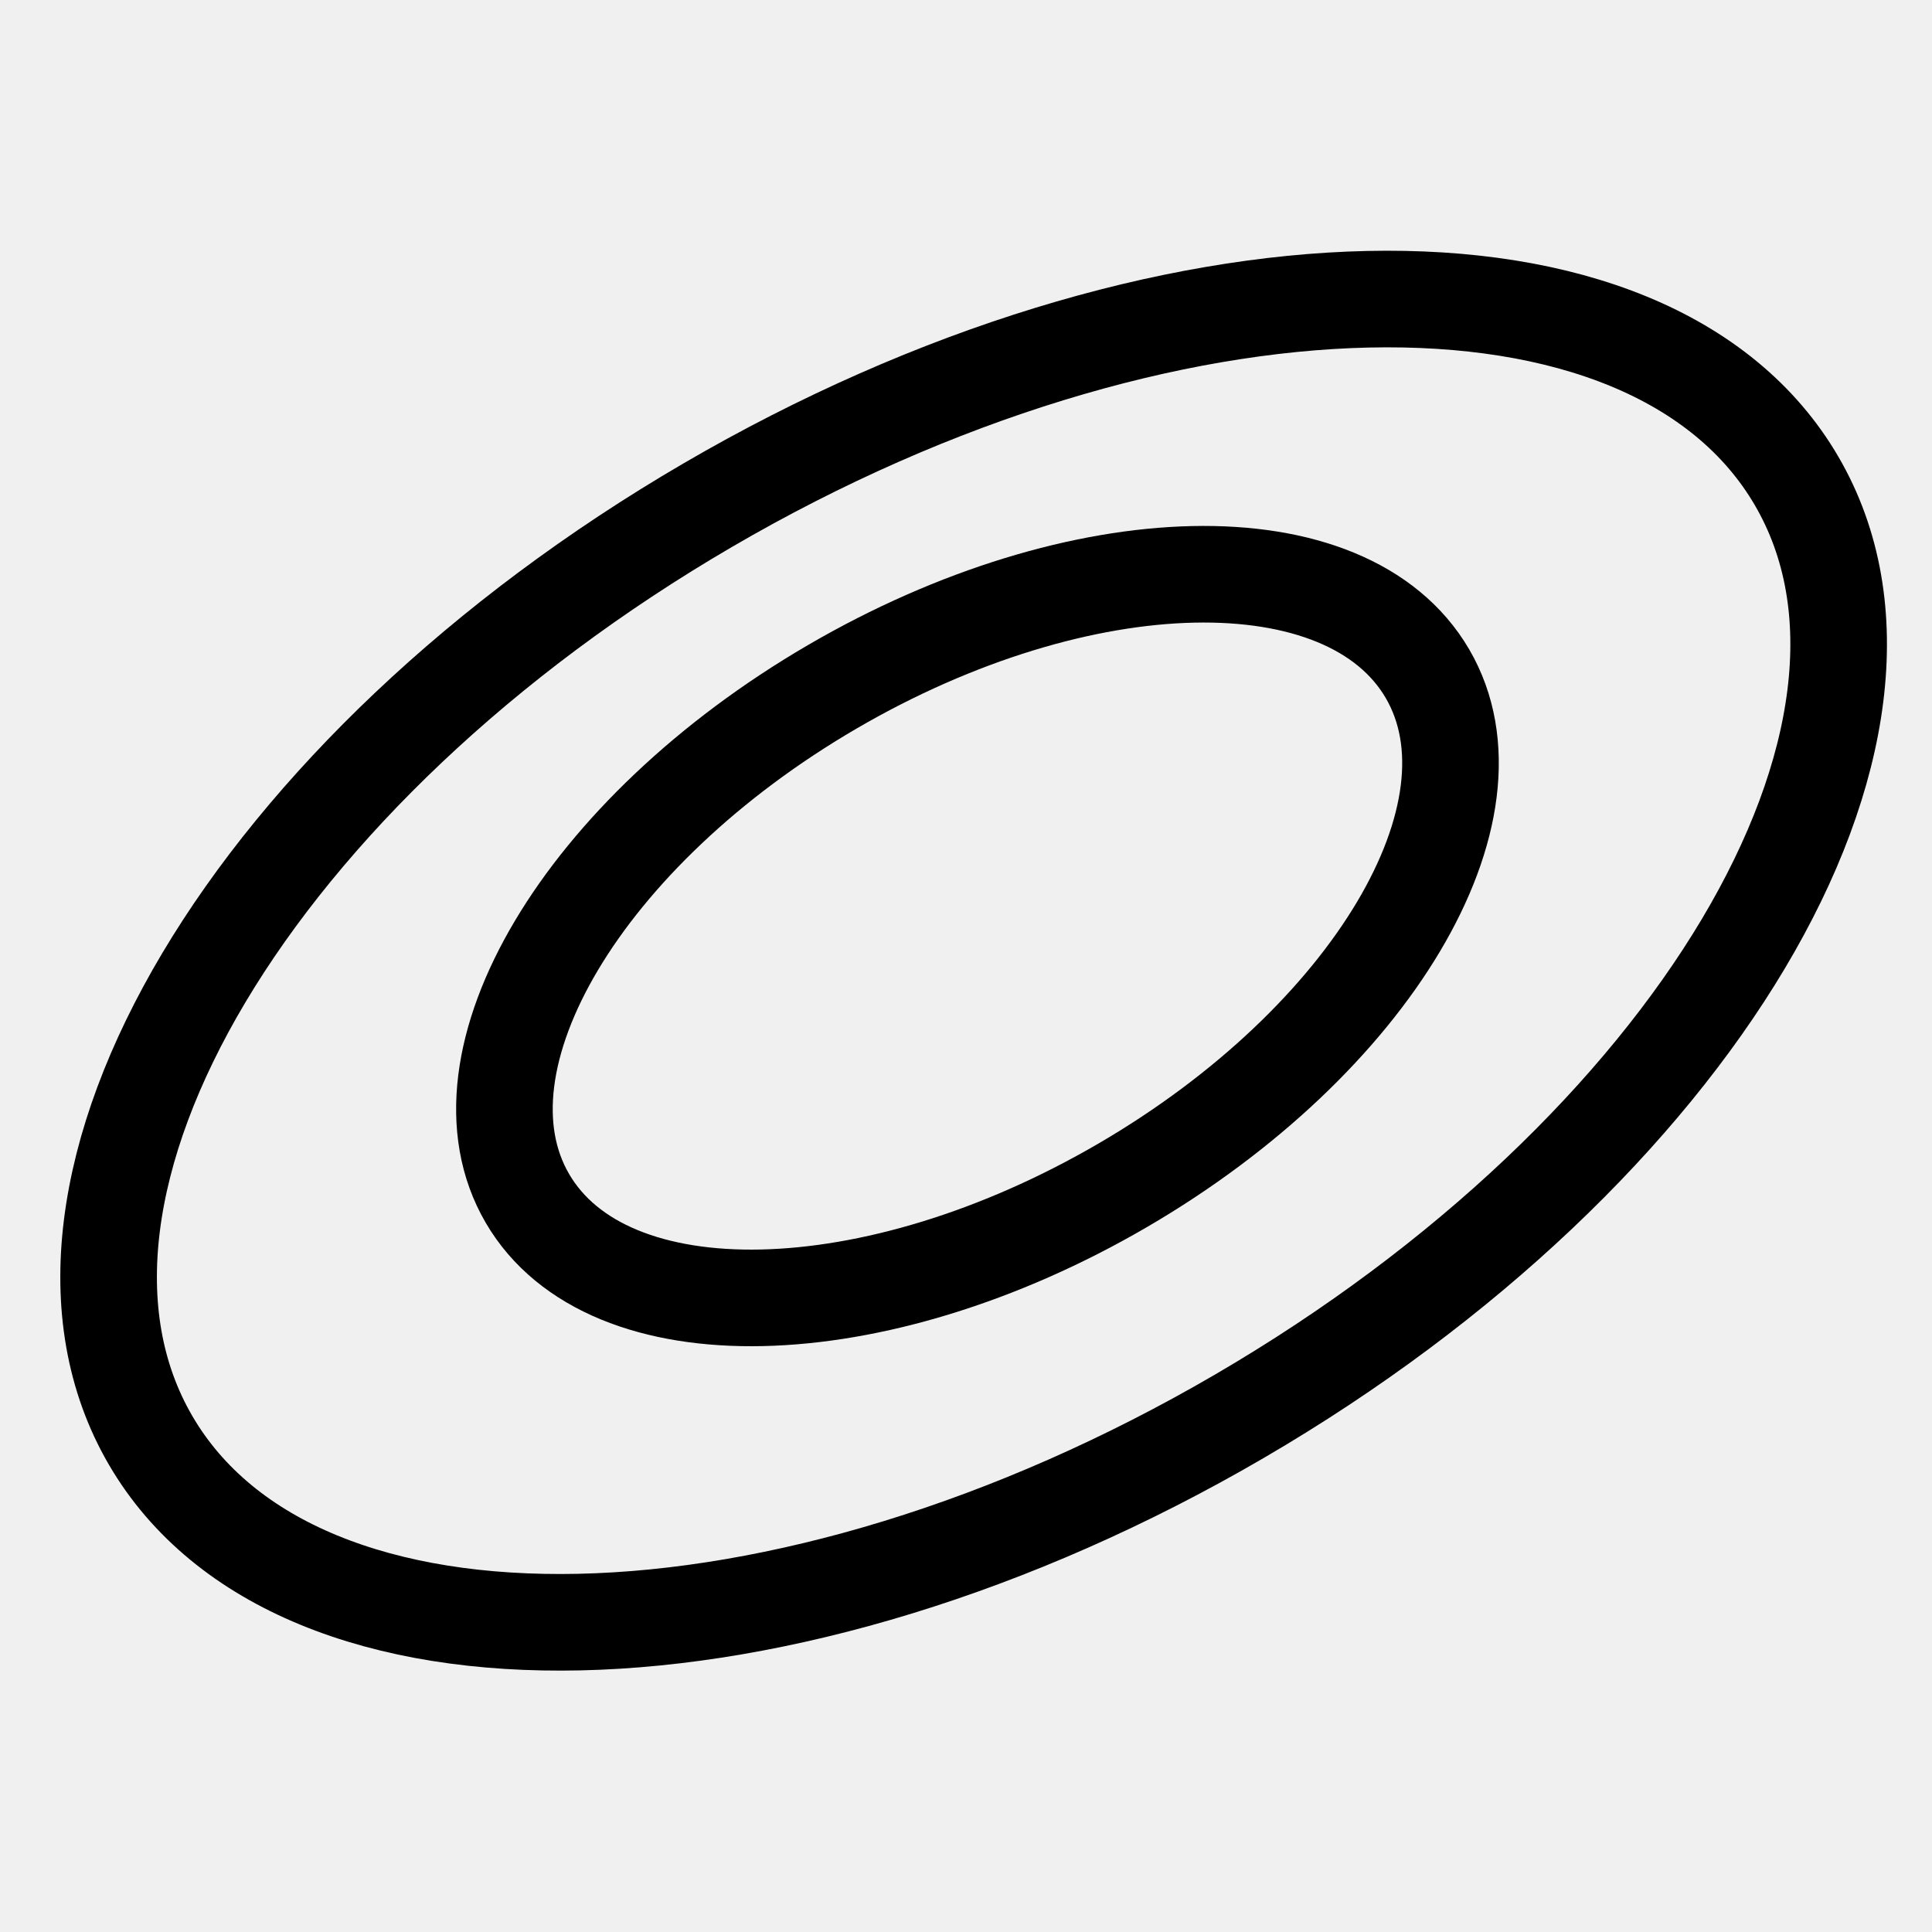
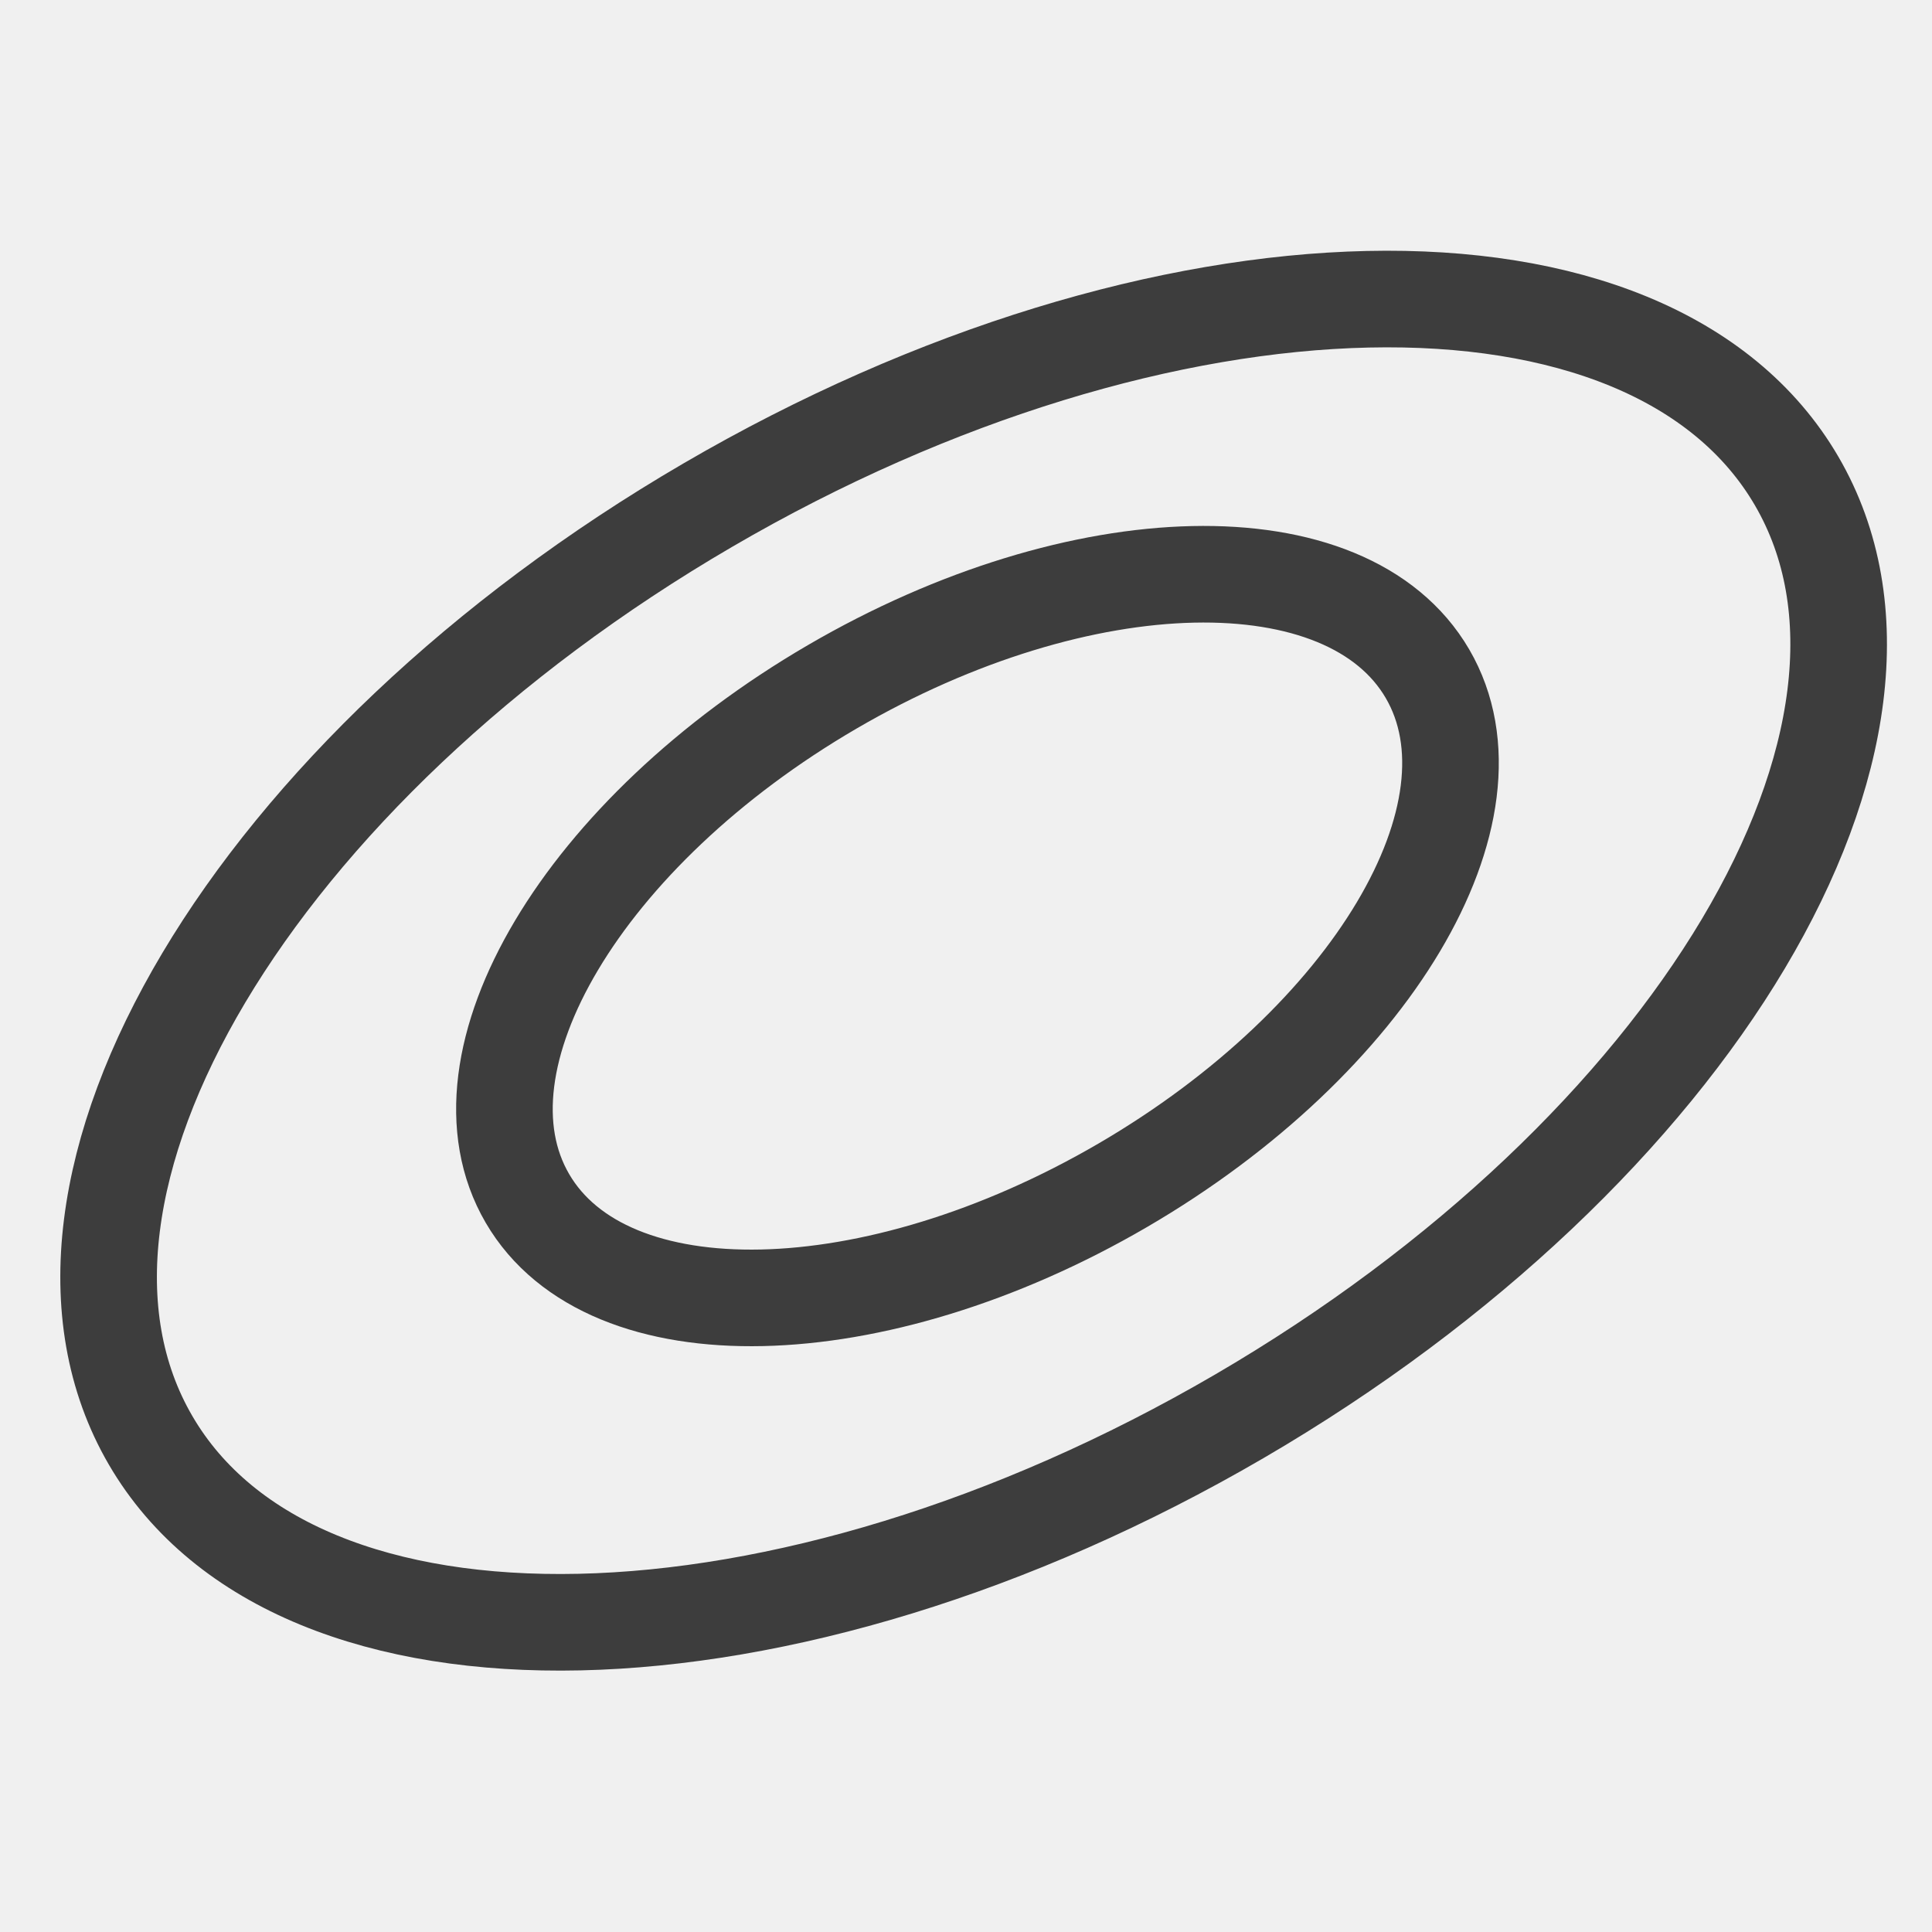
<svg xmlns="http://www.w3.org/2000/svg" version="1.1" id="Capa_1" x="0px" y="0px" viewBox="0 0 16 16" xml:space="preserve" width="16" height="16">
  <defs id="defs55" />
  <g id="g20" transform="translate(0,-1.455)">
    <g id="g18">
-       <ellipse style="fill:#ffffff;fill-opacity:0;stroke:#000000;stroke-width:0.8;stroke-miterlimit:4;stroke-dasharray:none" id="path830" cx="2.227" cy="12.191" rx="7.889" ry="4.368" transform="rotate(-30.23729)" />
-       <ellipse transform="rotate(-30.23729)" ry="2.389" rx="4.314" cy="12.031" cx="2.357" id="ellipse832" style="fill:#ffffff;fill-opacity:0;stroke:#000000;stroke-width:0.8;stroke-miterlimit:4;stroke-dasharray:none" />
+       <ellipse style="fill:#ffffff;fill-opacity:0;stroke:#3d3d3d;stroke-width:0.8;stroke-miterlimit:4;stroke-dasharray:none;stroke-opacity:1" id="path830" cx="2.227" cy="12.191" rx="7.889" ry="4.368" transform="rotate(-30.23729)" />
+       <ellipse transform="rotate(-30.23729)" ry="2.389" rx="4.314" cy="12.031" cx="2.357" id="ellipse832" style="fill:#ffffff;fill-opacity:0;stroke:#3d3d3d;stroke-width:0.8;stroke-miterlimit:4;stroke-dasharray:none;stroke-opacity:1" />
    </g>
  </g>
  <g id="g22" transform="translate(0,-1.455)">
</g>
  <g id="g24" transform="translate(0,-1.455)">
</g>
  <g id="g26" transform="translate(0,-1.455)">
</g>
  <g id="g28" transform="translate(0,-1.455)">
</g>
  <g id="g30" transform="translate(0,-1.455)">
</g>
  <g id="g32" transform="translate(0,-1.455)">
</g>
  <g id="g34" transform="translate(0,-1.455)">
</g>
  <g id="g36" transform="translate(0,-1.455)">
</g>
  <g id="g38" transform="translate(0,-1.455)">
</g>
  <g id="g40" transform="translate(0,-1.455)">
</g>
  <g id="g42" transform="translate(0,-1.455)">
</g>
  <g id="g44" transform="translate(0,-1.455)">
</g>
  <g id="g46" transform="translate(0,-1.455)">
</g>
  <g id="g48" transform="translate(0,-1.455)">
</g>
  <g id="g50" transform="translate(0,-1.455)">
</g>
</svg>
